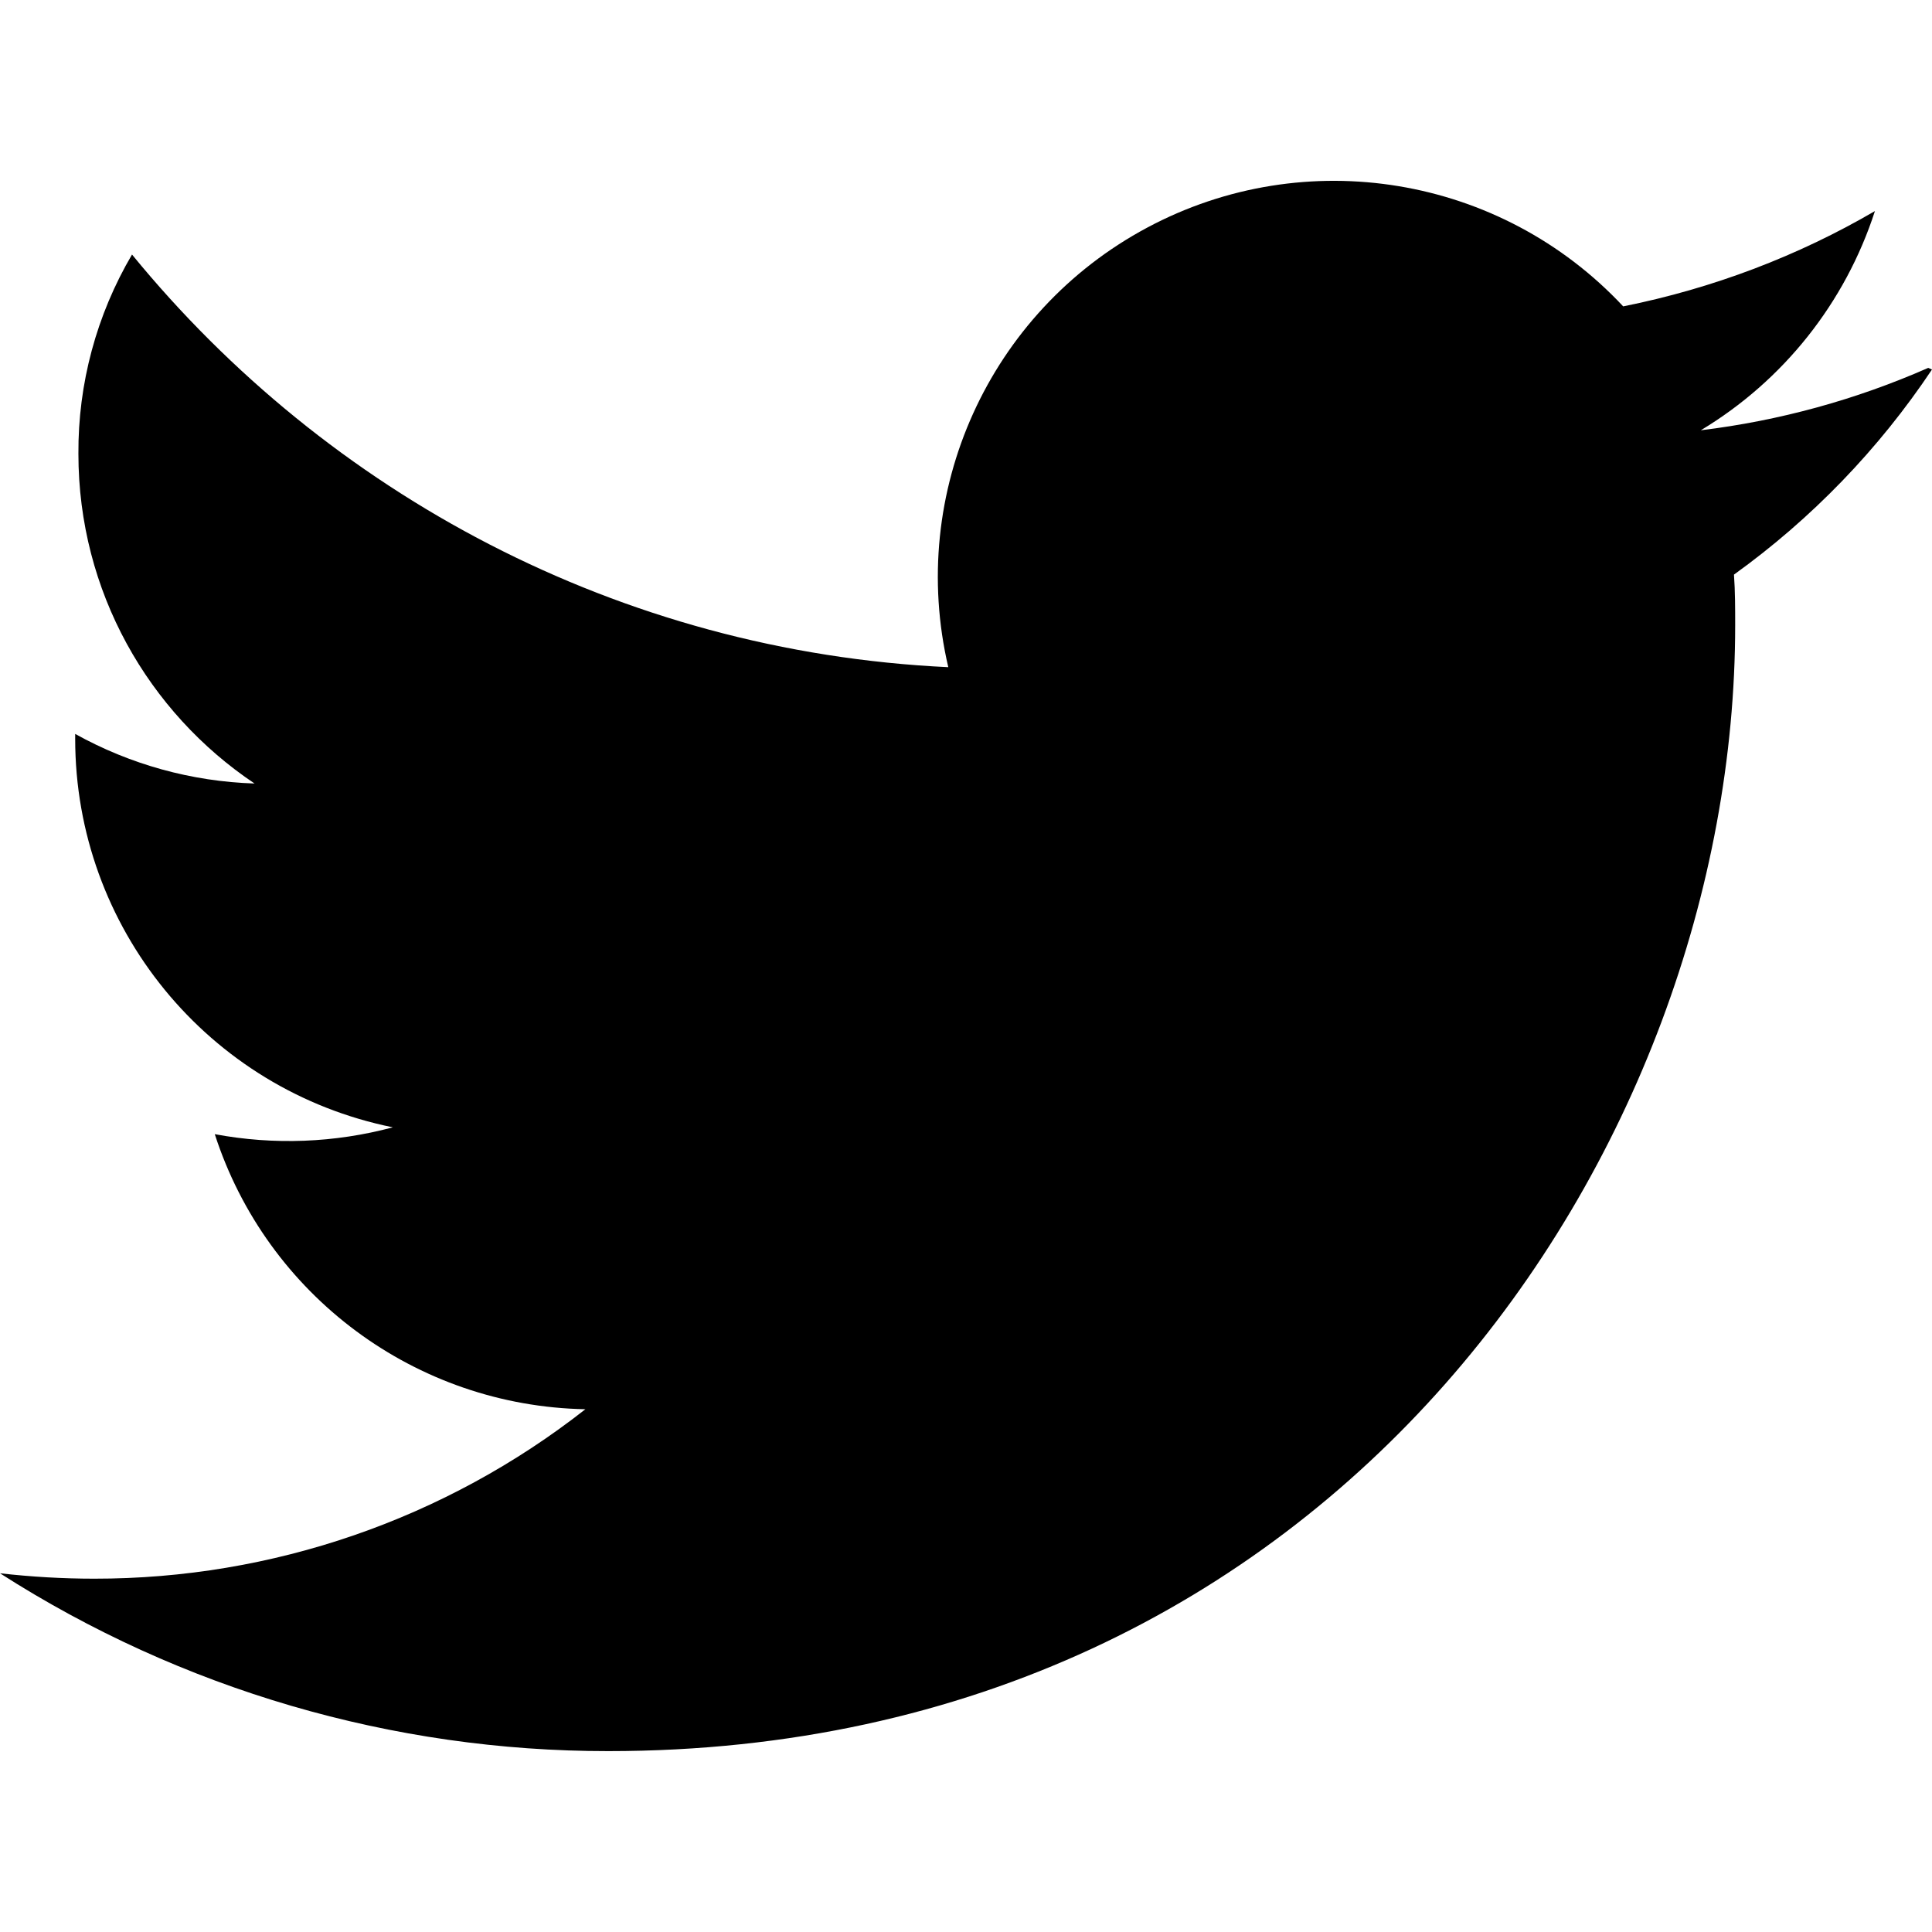
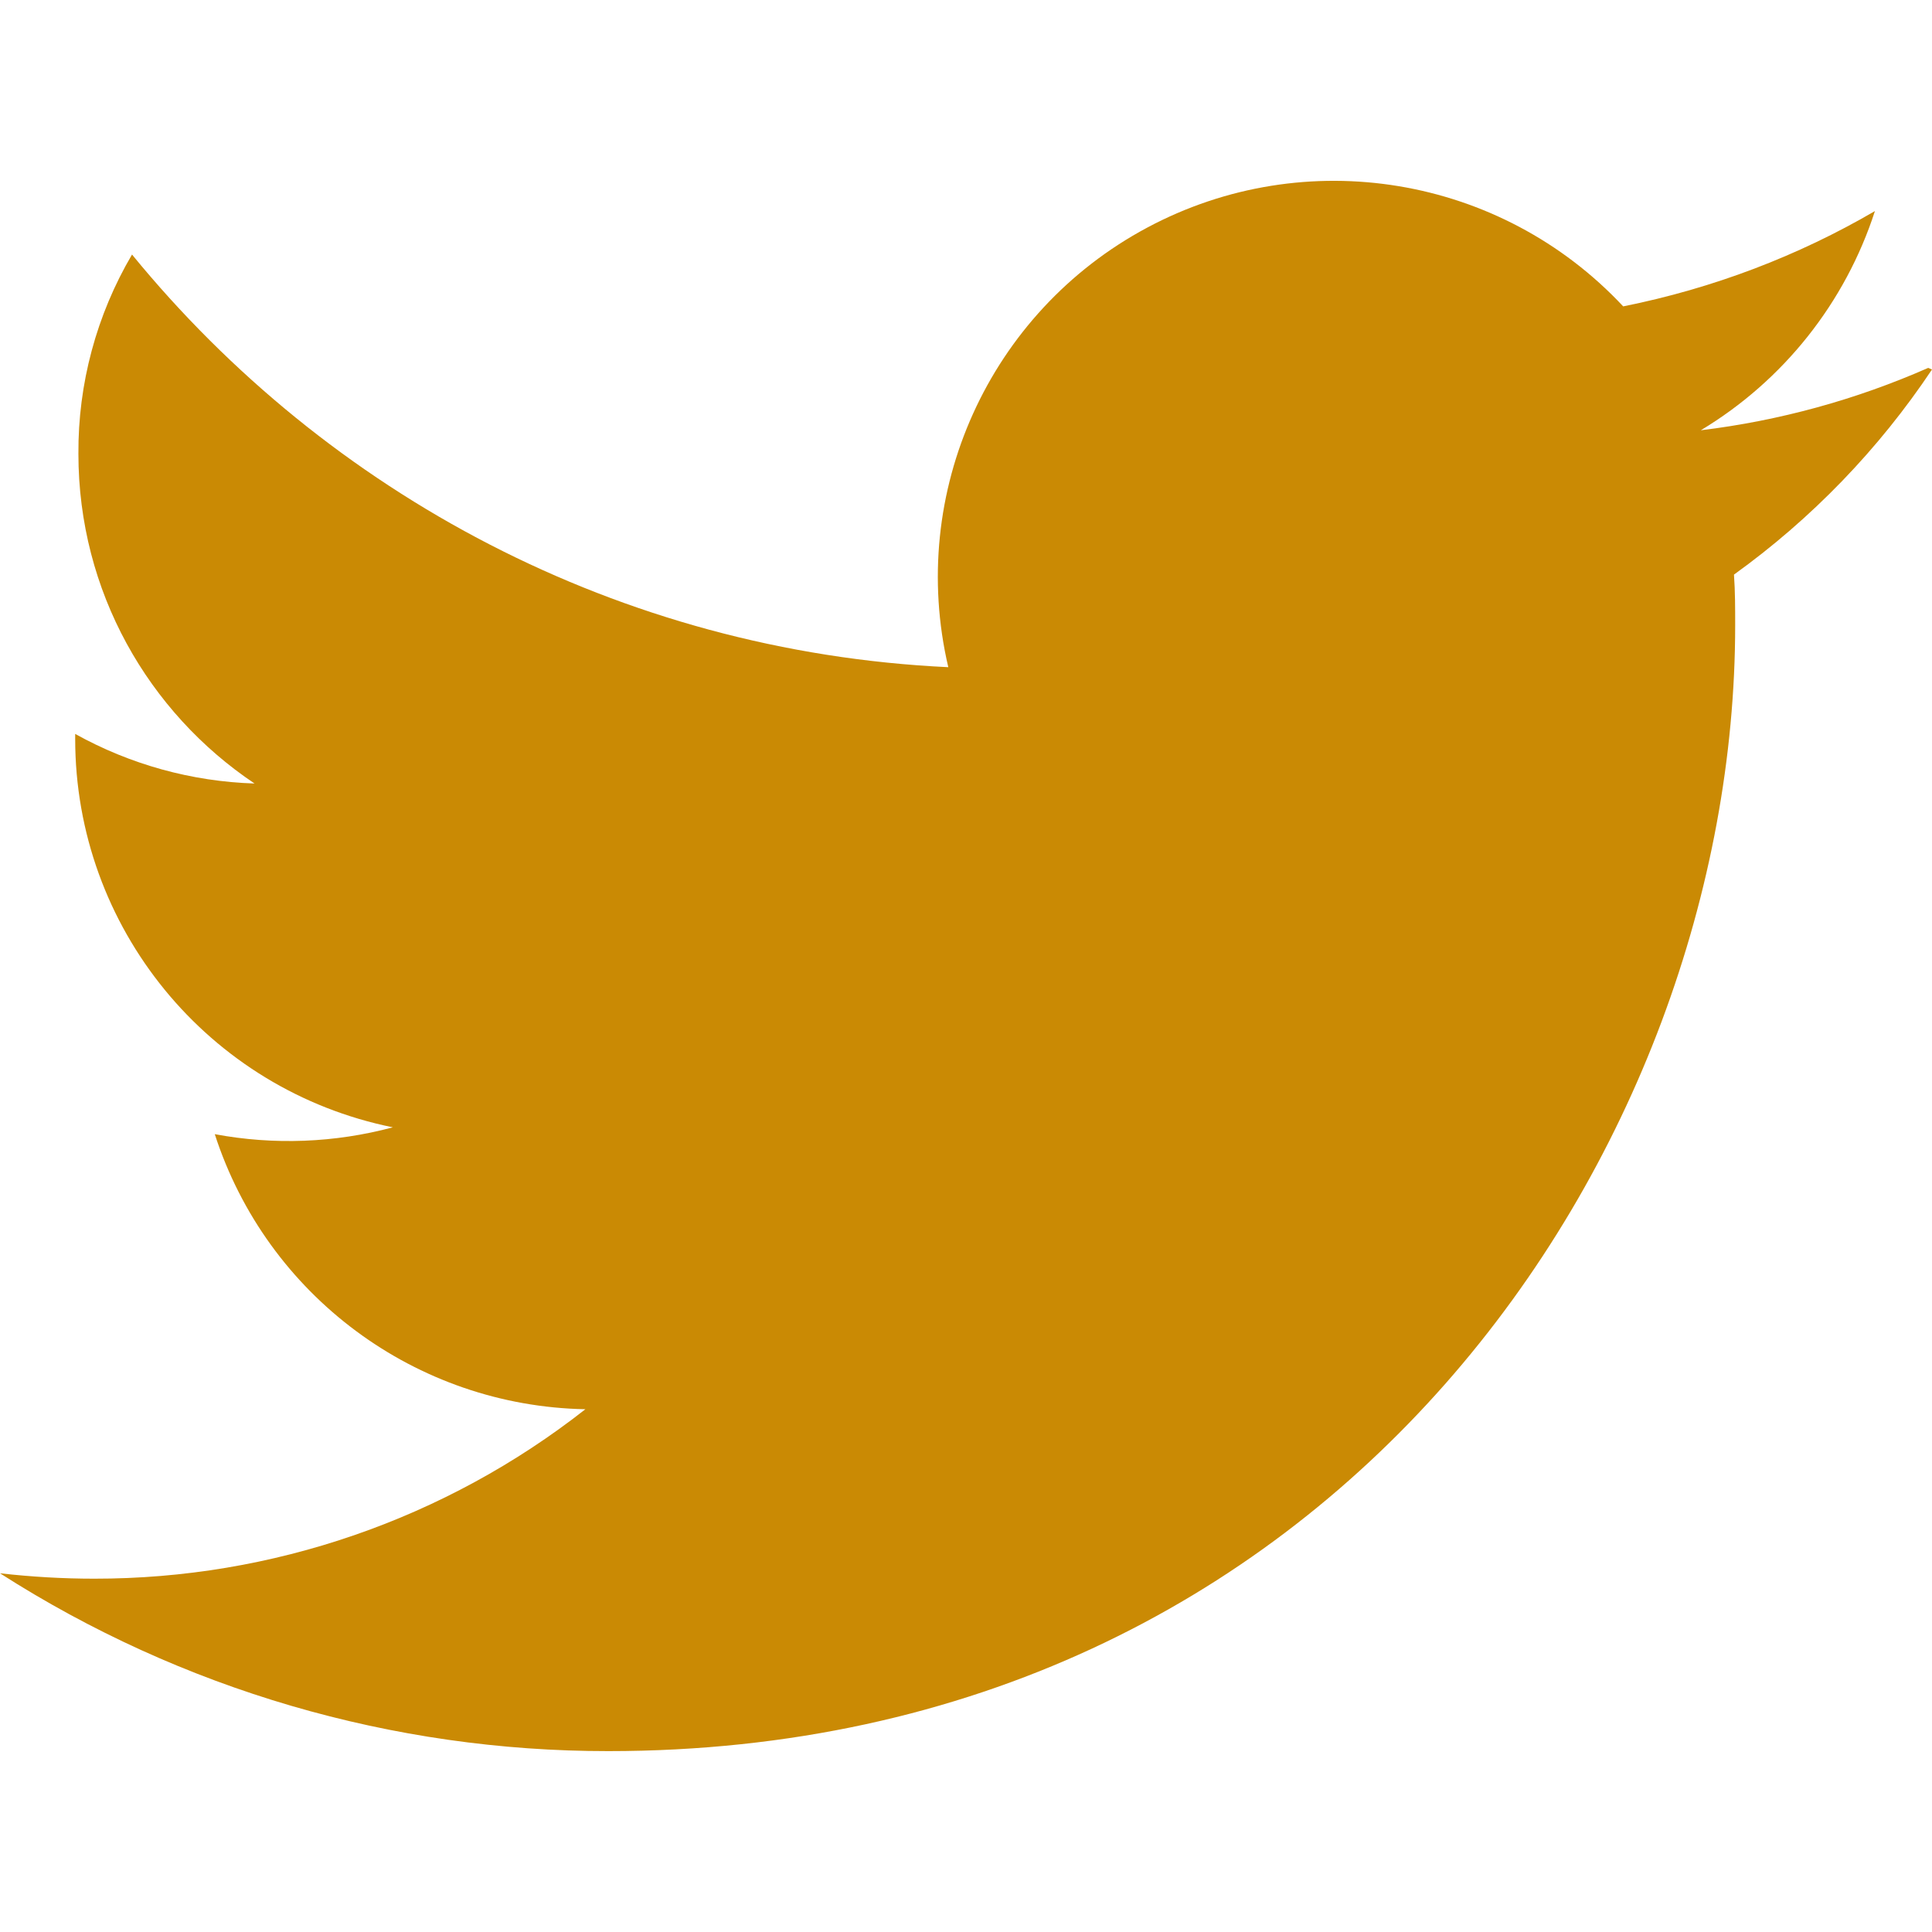
<svg xmlns="http://www.w3.org/2000/svg" role="img" viewBox="0 0 24 24">
-   <path d="M23.953 4.57a10 10 0 01-2.825.775 4.958 4.958 0 002.163-2.723c-.951.555-2.005.959-3.127 1.184a4.92 4.92 0 00-8.384 4.482C7.69 8.095 4.067 6.13 1.64 3.162a4.822 4.822 0 00-.666 2.475c0 1.71.87 3.213 2.188 4.096a4.904 4.904 0 01-2.228-.616v.06a4.923 4.923 0 003.946 4.827 4.996 4.996 0 01-2.212.085 4.936 4.936 0 004.604 3.417 9.867 9.867 0 01-6.102 2.105c-.39 0-.779-.023-1.17-.067a13.995 13.995 0 007.557 2.209c9.053 0 13.998-7.496 13.998-13.985 0-.21 0-.42-.015-.63A9.935 9.935 0 0024 4.59z" />
+   <path fill="#ca8a04" d="M23.953 4.57a10 10 0 01-2.825.775 4.958 4.958 0 002.163-2.723c-.951.555-2.005.959-3.127 1.184a4.92 4.92 0 00-8.384 4.482C7.69 8.095 4.067 6.13 1.64 3.162a4.822 4.822 0 00-.666 2.475c0 1.71.87 3.213 2.188 4.096a4.904 4.904 0 01-2.228-.616v.06a4.923 4.923 0 003.946 4.827 4.996 4.996 0 01-2.212.085 4.936 4.936 0 004.604 3.417 9.867 9.867 0 01-6.102 2.105c-.39 0-.779-.023-1.17-.067a13.995 13.995 0 007.557 2.209c9.053 0 13.998-7.496 13.998-13.985 0-.21 0-.42-.015-.63A9.935 9.935 0 0024 4.59z" />
</svg>
